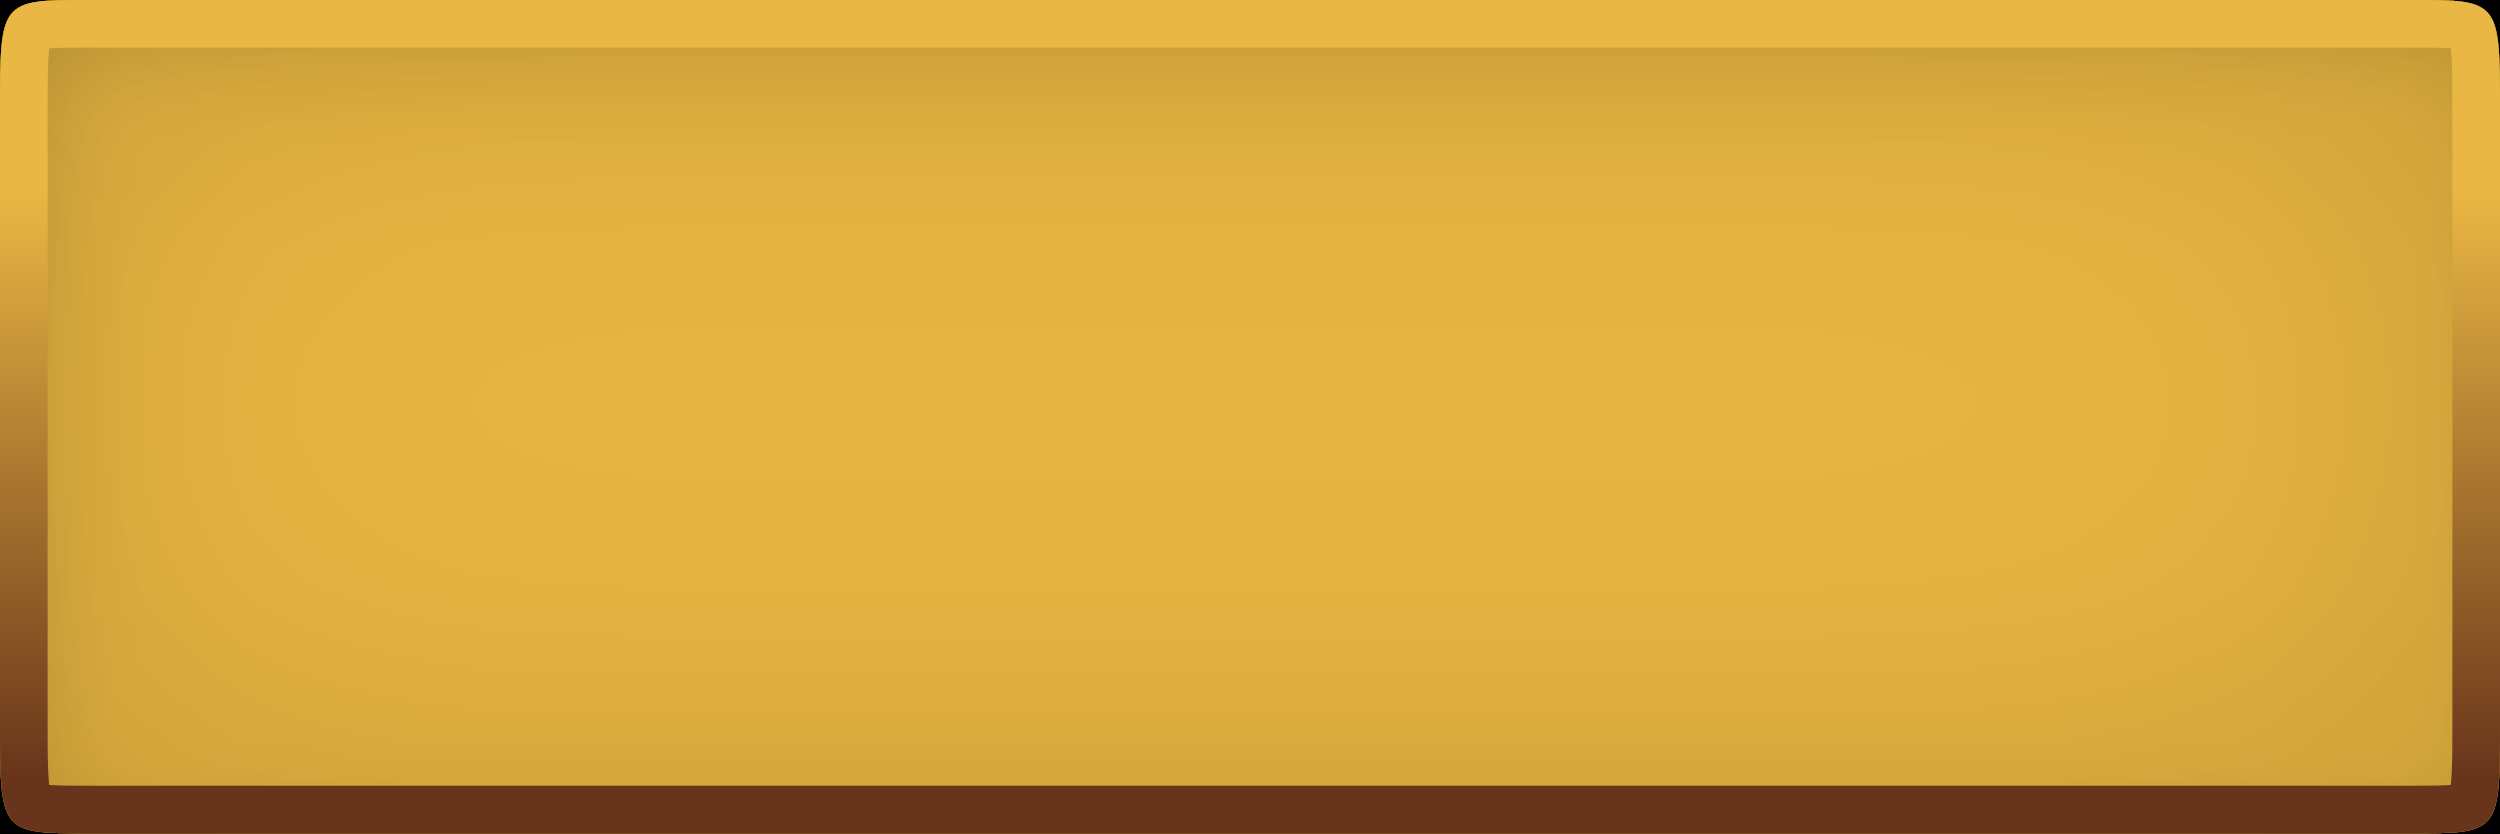
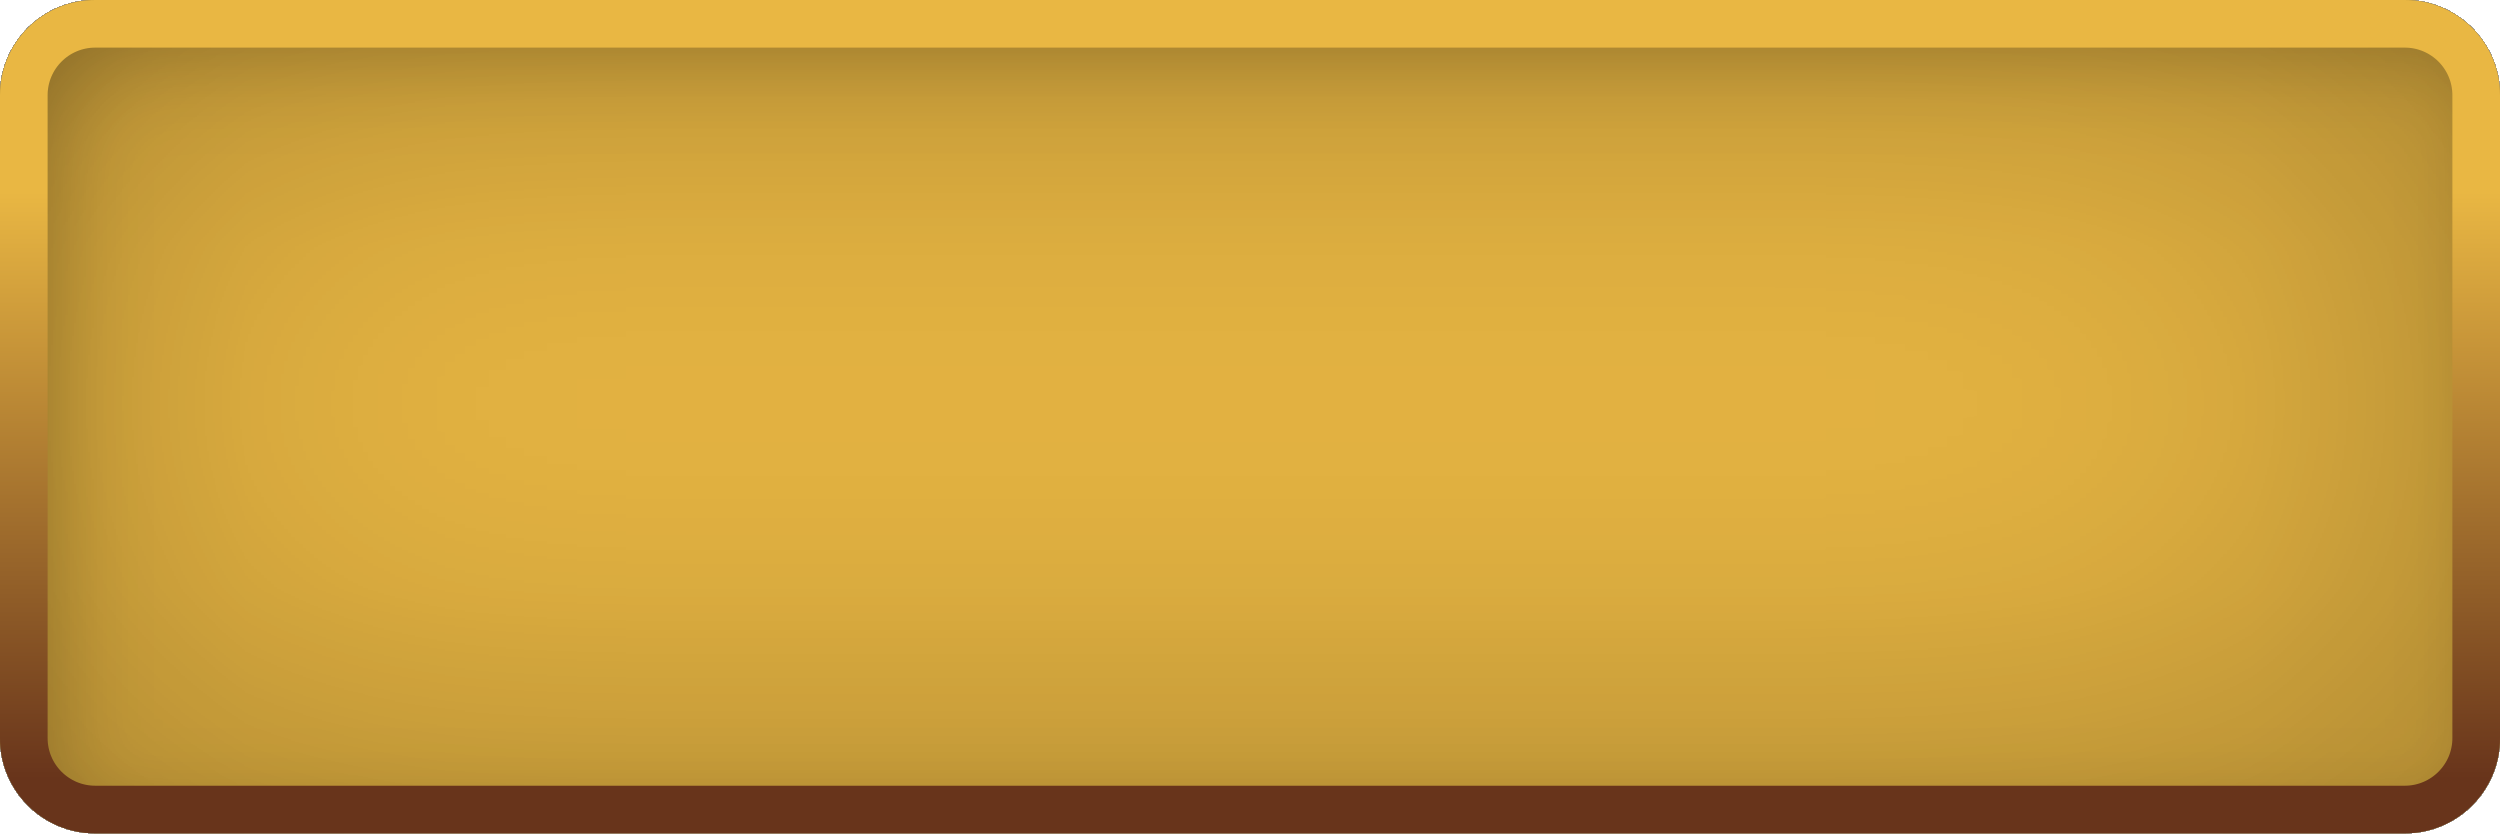
<svg xmlns="http://www.w3.org/2000/svg" width="105" height="35" viewBox="0 0 105 35" fill="none">
-   <g id="PrimaryButtonHover">
-     <g id="Vector">
-       <g filter="url(#filter0_ii_822408_2142)">
-         <path d="M101.266 35H52.5H3.734C4.29153e-06 35 0 35 0 30.251V4.749C0 0 0 0 3.734 0H101.266C105 0 105 0 105 4.749V30.251C105 35 105 35 101.266 35Z" fill="url(#paint0_radial_822408_2142)" />
-       </g>
-       <path d="M3.734 34C2.77 34 2.154 33.998 1.715 33.936C1.308 33.878 1.256 33.794 1.253 33.788C1.253 33.788 1.253 33.788 1.253 33.788C1.212 33.736 1.11 33.547 1.055 32.909C1.001 32.295 1 31.457 1 30.251V4.749C1 3.543 1.001 2.705 1.055 2.091C1.11 1.453 1.212 1.264 1.253 1.212C1.253 1.212 1.253 1.212 1.253 1.212C1.256 1.206 1.308 1.122 1.715 1.064C2.154 1.002 2.77 1 3.734 1H101.266C102.23 1 102.846 1.002 103.285 1.064C103.692 1.122 103.744 1.206 103.747 1.212L103.747 1.212C103.788 1.264 103.89 1.453 103.945 2.091C103.999 2.705 104 3.543 104 4.749V30.251C104 31.457 103.999 32.295 103.945 32.909C103.89 33.547 103.788 33.736 103.747 33.788L103.747 33.788C103.744 33.794 103.692 33.878 103.285 33.936C102.846 33.998 102.23 34 101.266 34H52.5H3.734Z" stroke="url(#paint1_linear_822408_2142)" stroke-width="2" />
-     </g>
+   <g filter="url(#filter0_ii_823190_1866)">
+     <rect width="105" height="35" rx="4" fill="url(#paint0_radial_823190_1866)" />
  </g>
+   <rect x="1" y="1" width="103" height="33" rx="3" stroke="url(#paint1_linear_823190_1866)" stroke-width="2" stroke-miterlimit="1.155" />
  <defs>
-     <filter id="filter0_ii_822408_2142" x="-2" y="-2" width="109" height="39" filterUnits="userSpaceOnUse" colorInterpolationFilters="sRGB">
-       <feFlood floodOpacity="0" result="BackgroundImageFix" />
+     <filter id="filter0_ii_823190_1866" x="-2" y="-2" width="109" height="39" filterUnits="userSpaceOnUse" color-interpolation-filters="sRGB">
+       <feFlood flood-opacity="0" result="BackgroundImageFix" />
      <feBlend mode="normal" in="SourceGraphic" in2="BackgroundImageFix" result="shape" />
      <feColorMatrix in="SourceAlpha" type="matrix" values="0 0 0 0 0 0 0 0 0 0 0 0 0 0 0 0 0 0 127 0" result="hardAlpha" />
      <feOffset dx="2" dy="2" />
      <feGaussianBlur stdDeviation="2" />
      <feComposite in2="hardAlpha" operator="arithmetic" k2="-1" k3="1" />
      <feColorMatrix type="matrix" values="0 0 0 0 0 0 0 0 0 0 0 0 0 0 0 0 0 0 0.25 0" />
-       <feBlend mode="normal" in2="shape" result="effect1_innerShadow_822408_2142" />
+       <feBlend mode="normal" in2="shape" result="effect1_innerShadow_823190_1866" />
      <feColorMatrix in="SourceAlpha" type="matrix" values="0 0 0 0 0 0 0 0 0 0 0 0 0 0 0 0 0 0 127 0" result="hardAlpha" />
      <feOffset dx="-2" dy="-2" />
      <feGaussianBlur stdDeviation="11" />
      <feComposite in2="hardAlpha" operator="arithmetic" k2="-1" k3="1" />
      <feColorMatrix type="matrix" values="0 0 0 0 0 0 0 0 0 0 0 0 0 0 0 0 0 0 0.25 0" />
-       <feBlend mode="normal" in2="effect1_innerShadow_822408_2142" result="effect2_innerShadow_822408_2142" />
+       <feBlend mode="normal" in2="effect1_innerShadow_823190_1866" result="effect2_innerShadow_823190_1866" />
    </filter>
-     <radialGradient id="paint0_radial_822408_2142" cx="0" cy="0" r="1" gradientUnits="userSpaceOnUse" gradientTransform="translate(52.5 17.4987) scale(82.1268 84.2698)">
+     <radialGradient id="paint0_radial_823190_1866" cx="0" cy="0" r="1" gradientUnits="userSpaceOnUse" gradientTransform="translate(52.5 17.4987) scale(82.1268 84.2698)">
      <stop offset="0.049" stop-color="#E9B743" />
      <stop offset="0.361" stop-color="#E9B743" />
      <stop offset="0.735" stop-color="#E9B743" />
      <stop offset="1" stop-color="#7A4621" />
    </radialGradient>
-     <linearGradient id="paint1_linear_822408_2142" x1="52.5" y1="34.998" x2="52.5" y2="0" gradientUnits="userSpaceOnUse">
+     <linearGradient id="paint1_linear_823190_1866" x1="52.5" y1="34.998" x2="52.5" y2="0" gradientUnits="userSpaceOnUse">
      <stop offset="0.065" stop-color="#68341B" />
      <stop offset="0.29" stop-color="#915E28" />
      <stop offset="0.77" stop-color="#E9B743" />
      <stop offset="0.98" stop-color="#E9B743" />
    </linearGradient>
  </defs>
</svg>
